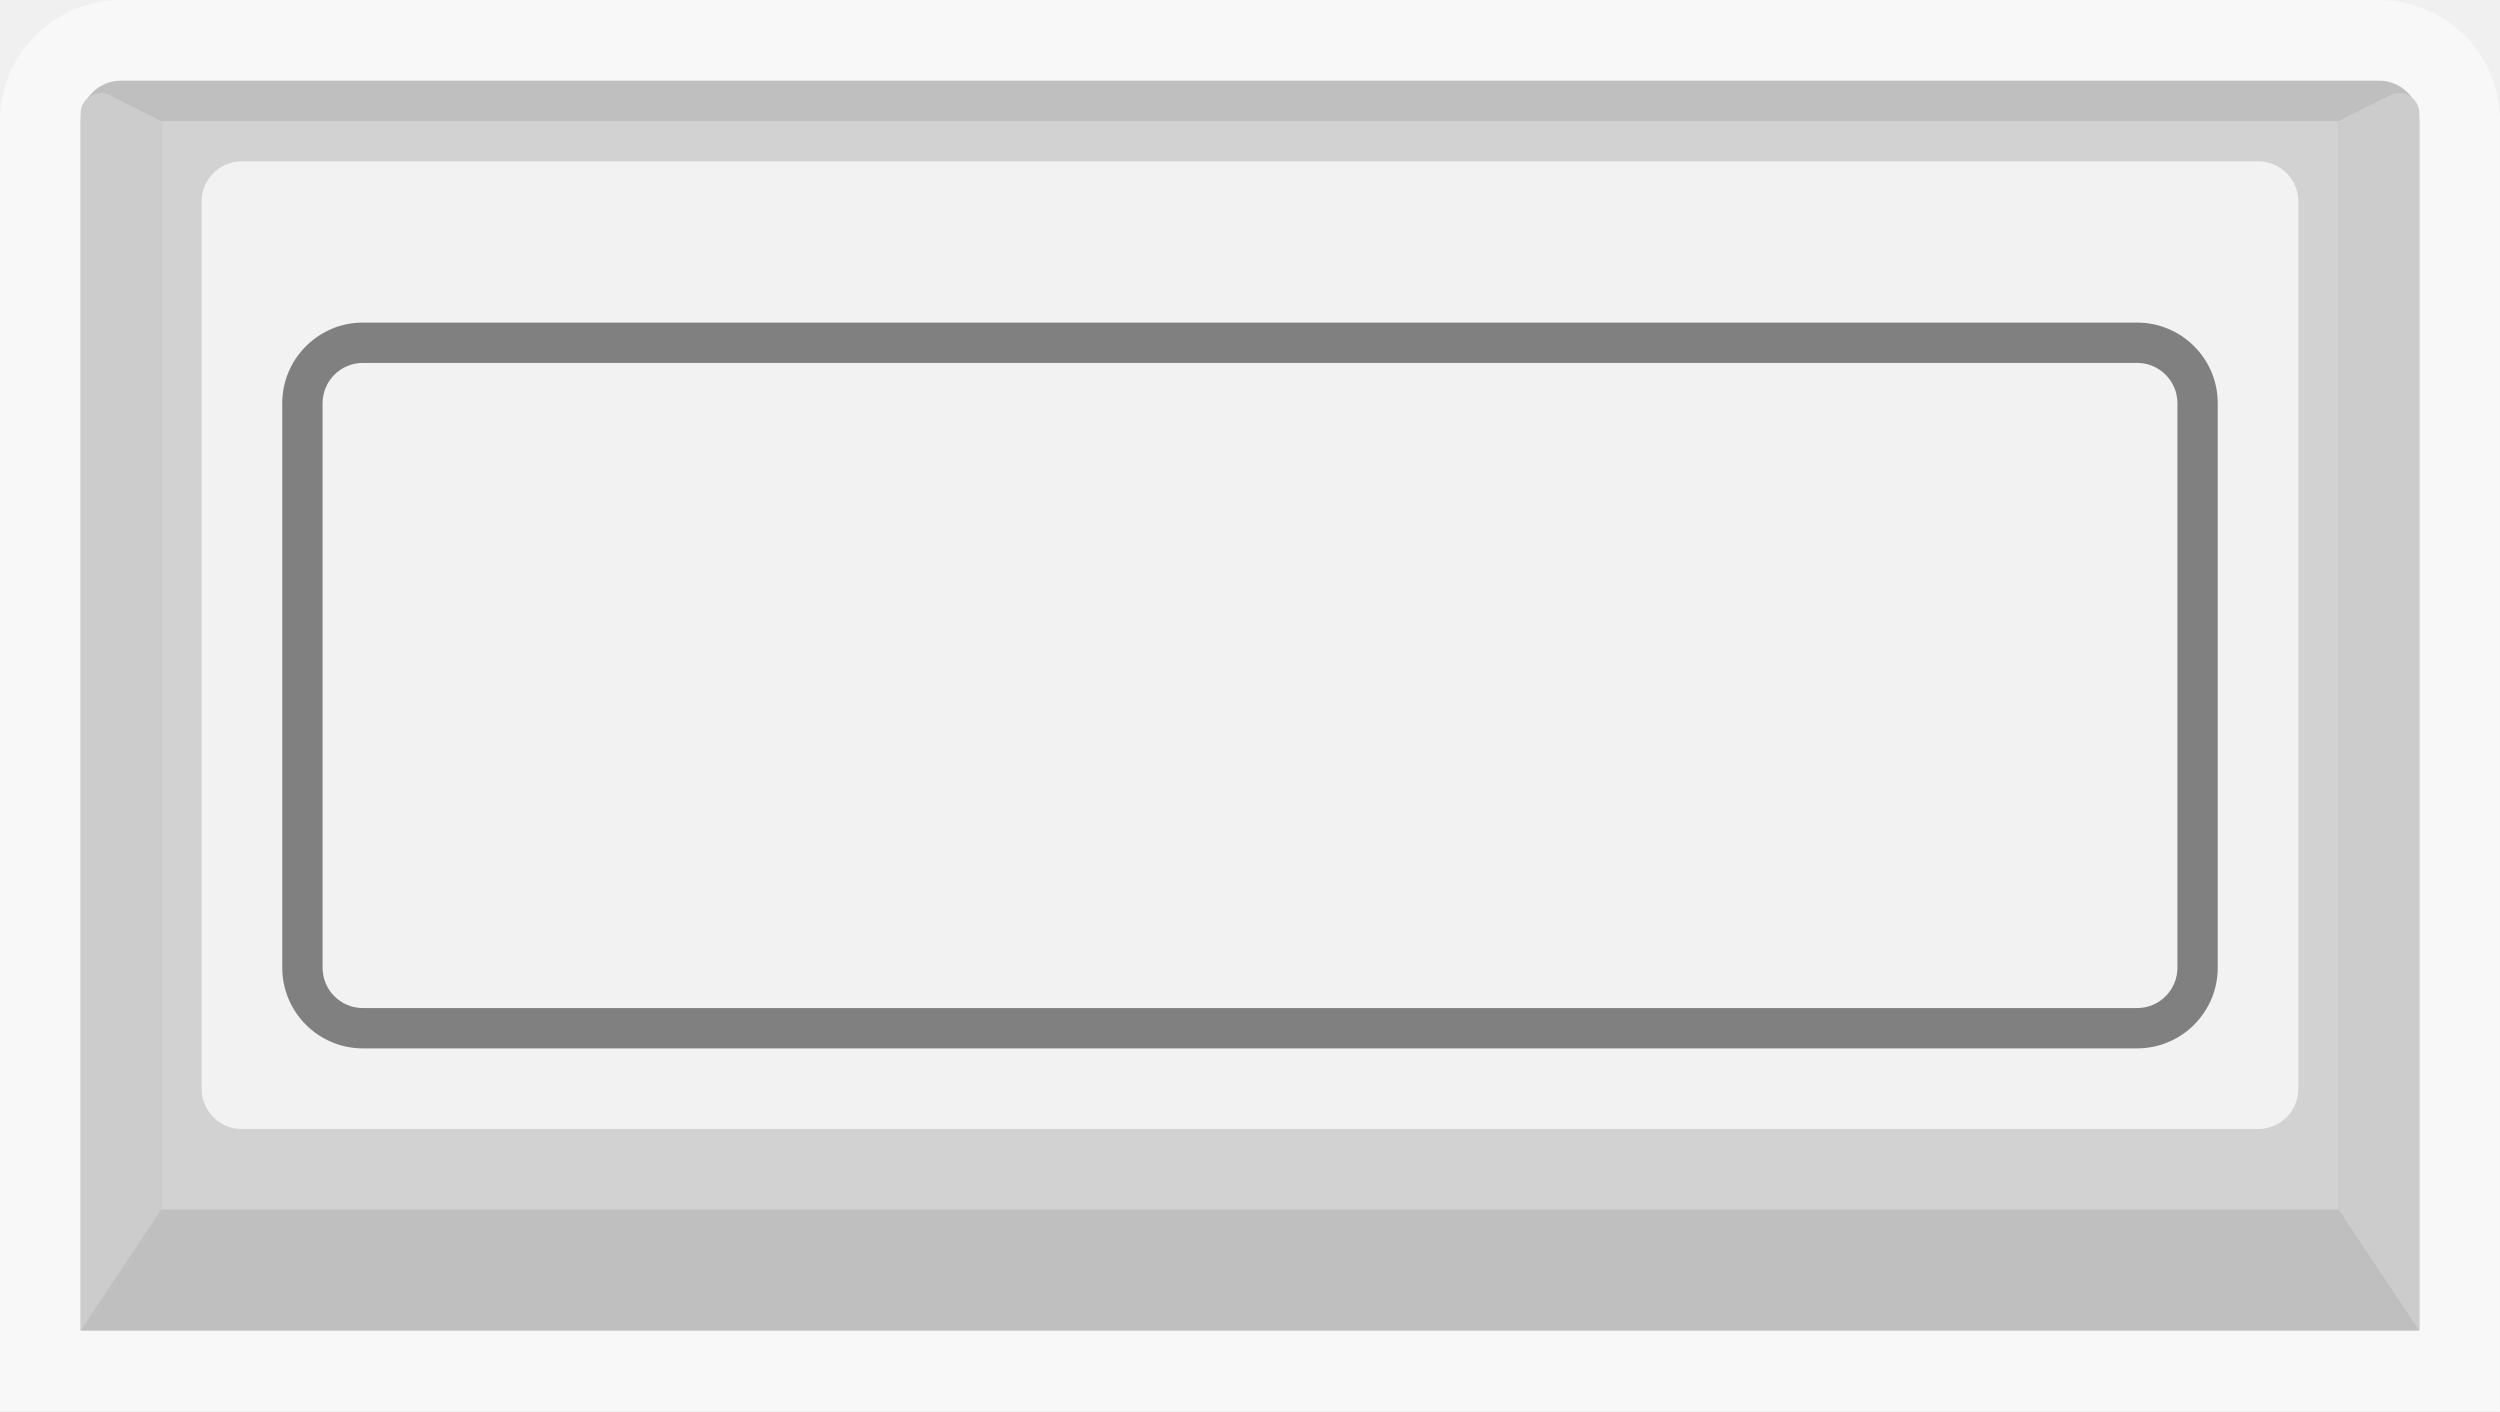
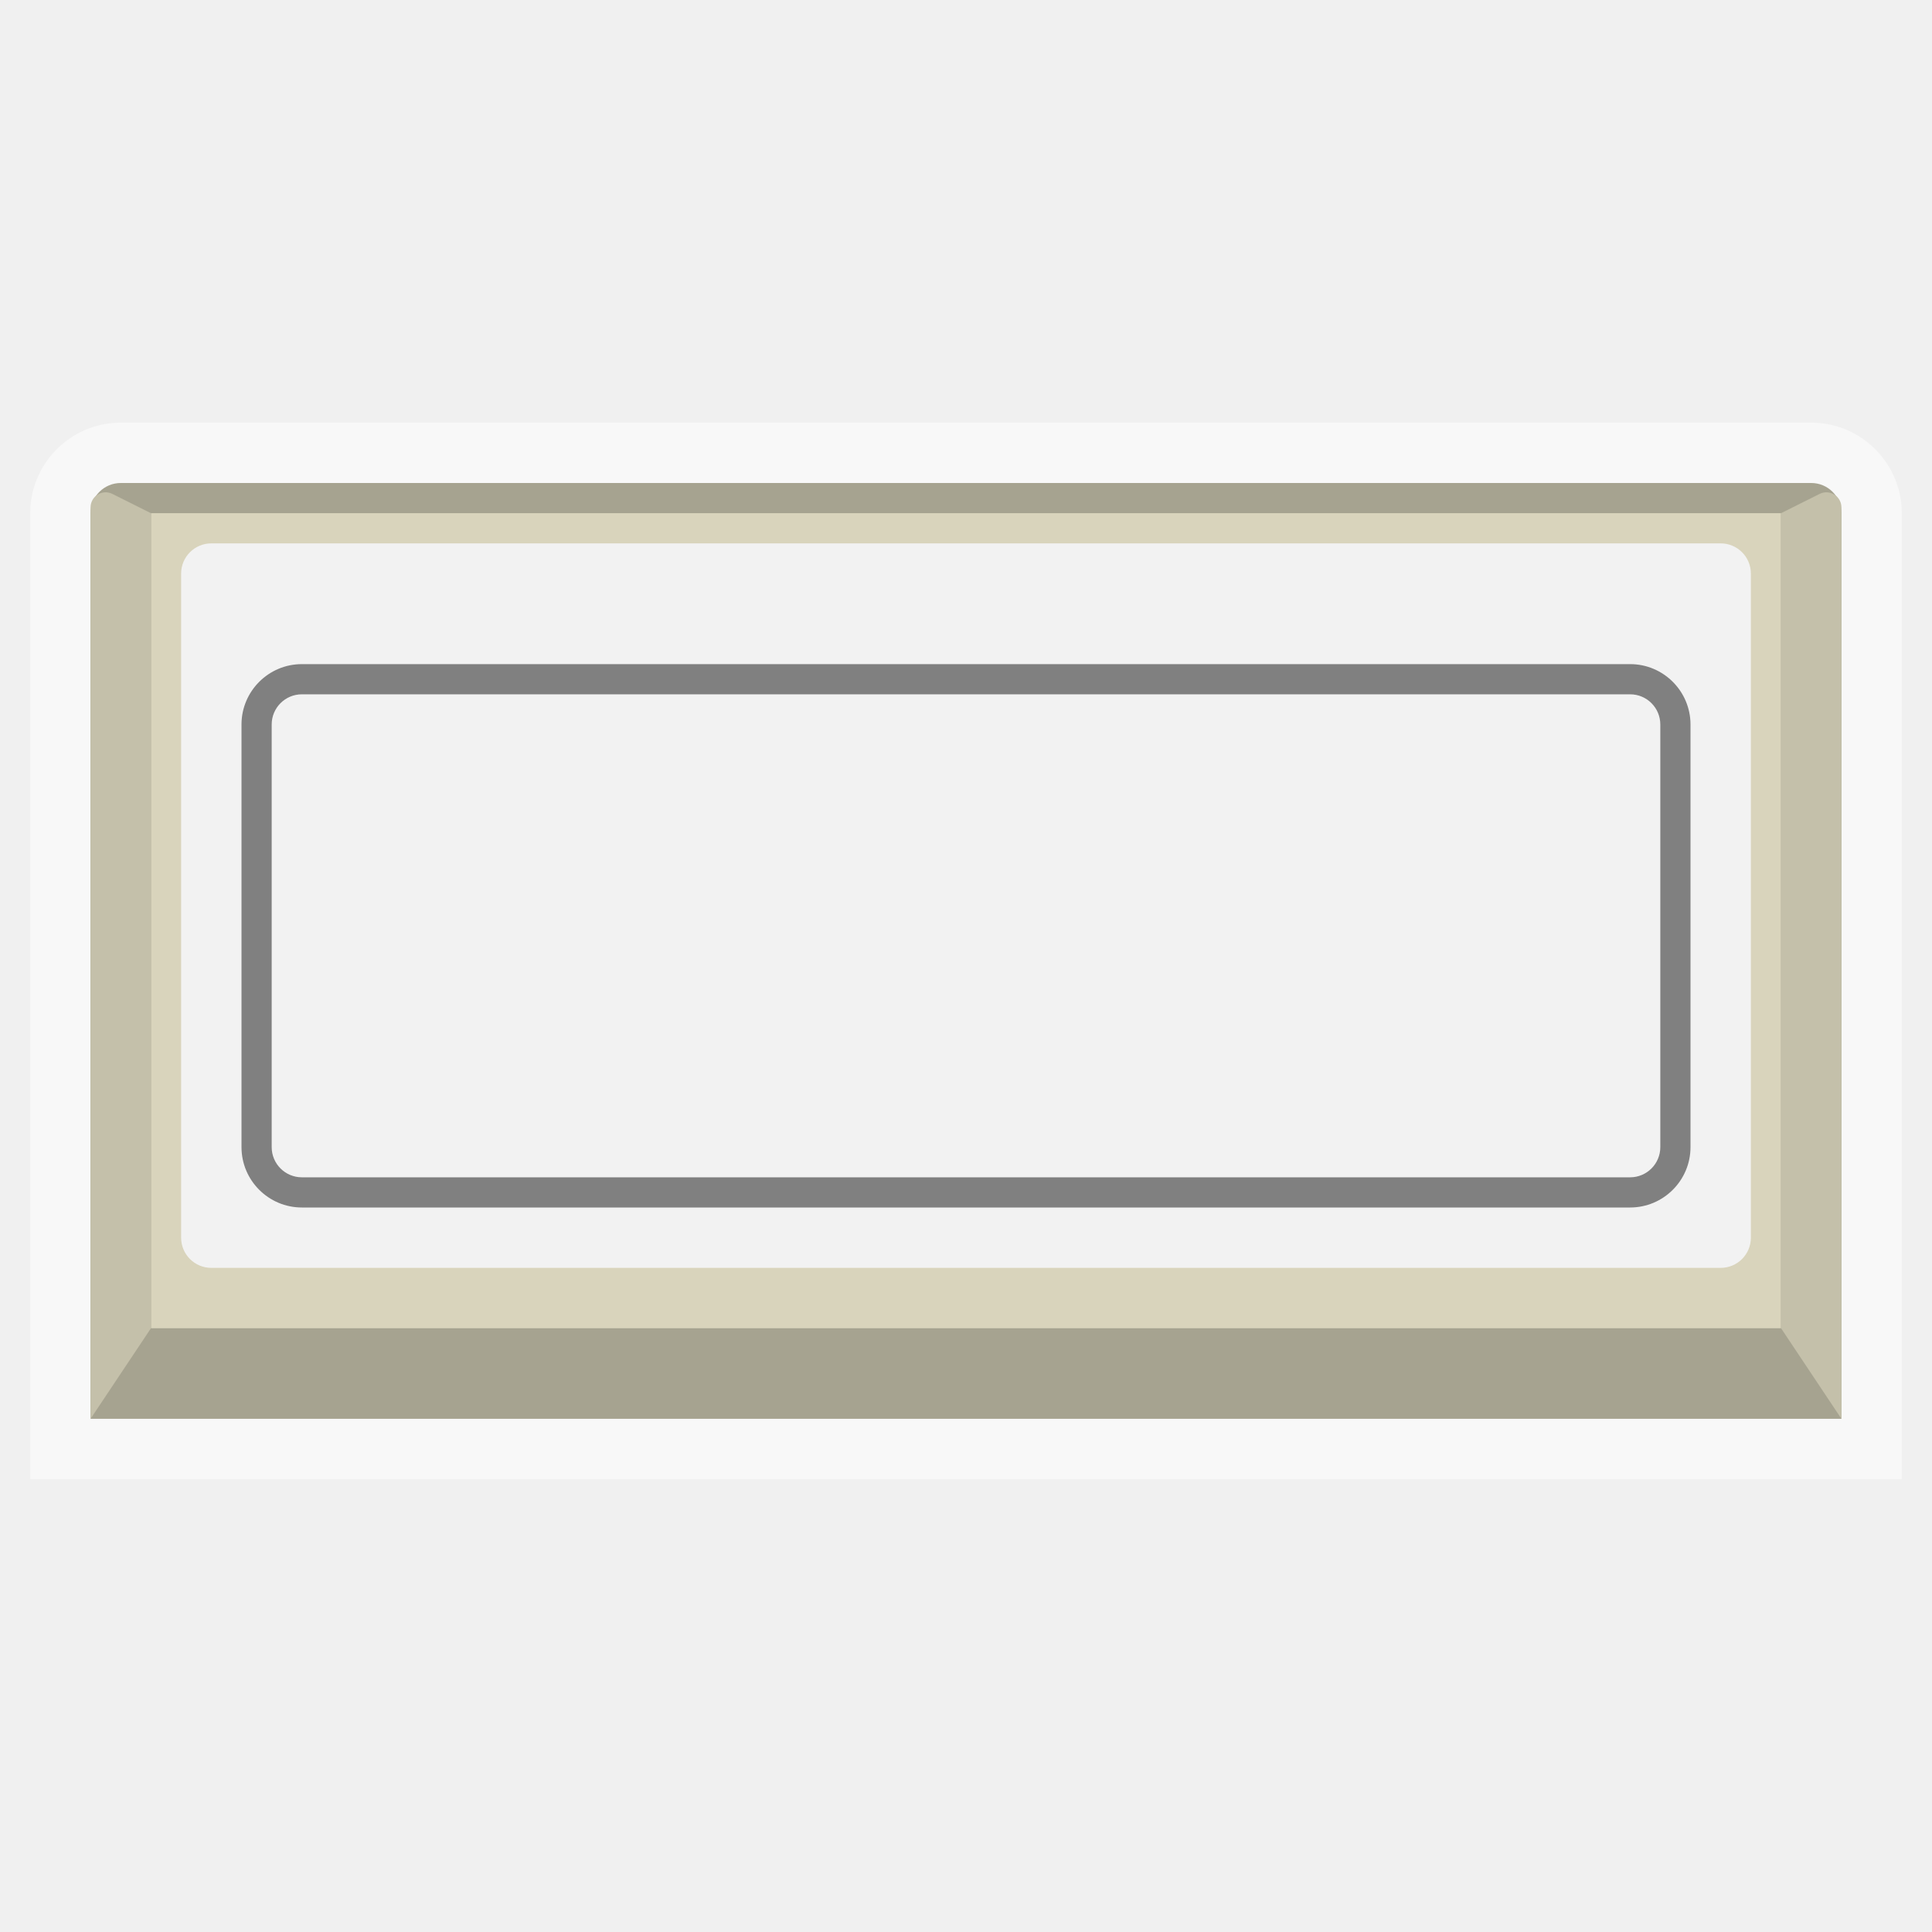
- <svg xmlns="http://www.w3.org/2000/svg" viewBox="0 0 330.667 186.667" height="186.667" width="330.667" xml:space="preserve" id="svg2" version="1.1">
-   <defs id="defs6">
-     <clipPath id="clipPath18" clipPathUnits="userSpaceOnUse">
-       <path id="path16" d="M 0,256 H 256 V 0 H 0 Z" />
-     </clipPath>
-     <clipPath id="clipPath26" clipPathUnits="userSpaceOnUse">
-       <path id="path24" d="M 4,200 H 252 V 60 H 4 Z" />
-     </clipPath>
-     <clipPath id="clipPath46" clipPathUnits="userSpaceOnUse">
-       <path id="path44" d="M 20,188 H 236 V 80 H 20 Z" />
-     </clipPath>
-   </defs>
-   <g transform="matrix(1.333333,0,0,-1.333333,-5.333333,266.6667)" id="g10">
-     <g id="g12">
-       <g clip-path="url(#clipPath18)" id="g14">
-         <g id="g20">
-           <g id="g22" />
-           <g id="g34">
-             <g style="opacity:0.5" id="g32" clip-path="url(#clipPath26)">
-               <g id="g30" transform="translate(240,200)">
-                 <path id="path28" style="fill:#ffffff;fill-opacity:1;fill-rule:nonzero;stroke:none" d="m 0,0 h -224 c -6.617,0 -12,-5.383 -12,-12 v -120 -8 h 8 232 8 v 8 120 C 12,-5.383 6.617,0 0,0" />
-               </g>
-             </g>
-           </g>
-         </g>
-         <g transform="translate(244,68)" id="g36">
-           <path id="path38" style="fill:#bfbfbf;fill-opacity:1;fill-rule:nonzero;stroke:none" d="m 0,0 h -232 v 120 c 0,2.209 1.791,4 4,4 H -4 c 2.209,0 4,-1.791 4,-4 z" />
-         </g>
-         <g id="g40">
-           <g id="g42" />
-           <g id="g52">
-             <g style="opacity:0.5" id="g50" clip-path="url(#clipPath46)">
-               <path id="path48" style="fill:#e6e6e6;fill-opacity:1;fill-rule:nonzero;stroke:none" d="M 236,80 H 20 v 108 h 216 z" />
-             </g>
-           </g>
-         </g>
-         <g transform="translate(228,88)" id="g54">
-           <path id="path56" style="fill:#f2f2f2;fill-opacity:1;fill-rule:nonzero;stroke:none" d="m 0,0 h -200 c -2.209,0 -4,1.791 -4,4 v 88 c 0,2.209 1.791,4 4,4 H 0 c 2.209,0 4,-1.791 4,-4 V 4 C 4,1.791 2.209,0 0,0" />
-         </g>
-         <g transform="translate(216,168)" id="g58">
-           <path id="path60" style="fill:#808080;fill-opacity:1;fill-rule:nonzero;stroke:none" d="m 0,0 h -176 c -4.411,0 -8,-3.589 -8,-8 v -56 c 0,-4.411 3.589,-8 8,-8 H 0 c 4.411,0 8,3.589 8,8 V -8 C 8,-3.589 4.411,0 0,0 m 0,-4 c 2.209,0 4,-1.791 4,-4 v -56 c 0,-2.209 -1.791,-4 -4,-4 h -176 c -2.209,0 -4,1.791 -4,4 v 56 c 0,2.209 1.791,4 4,4 H 0" />
-         </g>
-         <g transform="translate(236,80)" id="g62">
-           <path id="path64" style="fill:#cccccc;fill-opacity:1;fill-rule:nonzero;stroke:none" d="m 0,0 8,-12 v 120.764 c 0,1.486 -1.564,2.454 -2.895,1.789 L 0,108 Z" />
-         </g>
-         <g transform="translate(20,80)" id="g66">
-           <path id="path68" style="fill:#cccccc;fill-opacity:1;fill-rule:nonzero;stroke:none" d="m 0,0 -8,-12 v 120.764 c 0,1.486 1.564,2.454 2.895,1.789 L 0,108 Z" />
-         </g>
-       </g>
-     </g>
-   </g>
+ <svg xmlns="http://www.w3.org/2000/svg" version="1.1" id="Layer_1" x="0px" y="0px" viewBox="0 0 256 256" style="enable-background:new 0 0 256 256;" xml:space="preserve">
+   <path style="opacity:0.5;fill:#FFFFFF;" d="M240,56H16C9.383,56,4,61.383,4,68v120v8h8h232h8v-8V68C252,61.383,246.617,56,240,56  L240,56z" />
+   <path style="fill:#A6A390;" d="M244,188H12V68c0-2.209,1.791-4,4-4h224c2.209,0,4,1.791,4,4V188z" />
+   <rect x="20" y="68" style="fill:#D9D4BC;" width="216" height="108" />
+   <path style="fill:#F2F2F2;" d="M228,168H28c-2.209,0-4-1.791-4-4V76c0-2.209,1.791-4,4-4h200c2.209,0,4,1.791,4,4v88  C232,166.209,230.209,168,228,168z" />
+   <path style="fill:#808080;" d="M216,92c2.209,0,4,1.791,4,4v56c0,2.209-1.791,4-4,4H40c-2.209,0-4-1.791-4-4V96c0-2.209,1.791-4,4-4  H216 M216,88H40c-4.411,0-8,3.589-8,8v56c0,4.411,3.589,8,8,8h176c4.411,0,8-3.589,8-8V96C224,91.589,220.411,88,216,88L216,88z" />
+   <path style="fill:#C4C0AA;" d="M236,176l8,12V67.236c0-1.487-1.565-2.454-2.894-1.789L236,68V176z" />
+   <path style="fill:#C4C0AA;" d="M20,176l-8,12V67.236c0-1.487,1.565-2.454,2.894-1.789L20,68V176z" />
</svg>
